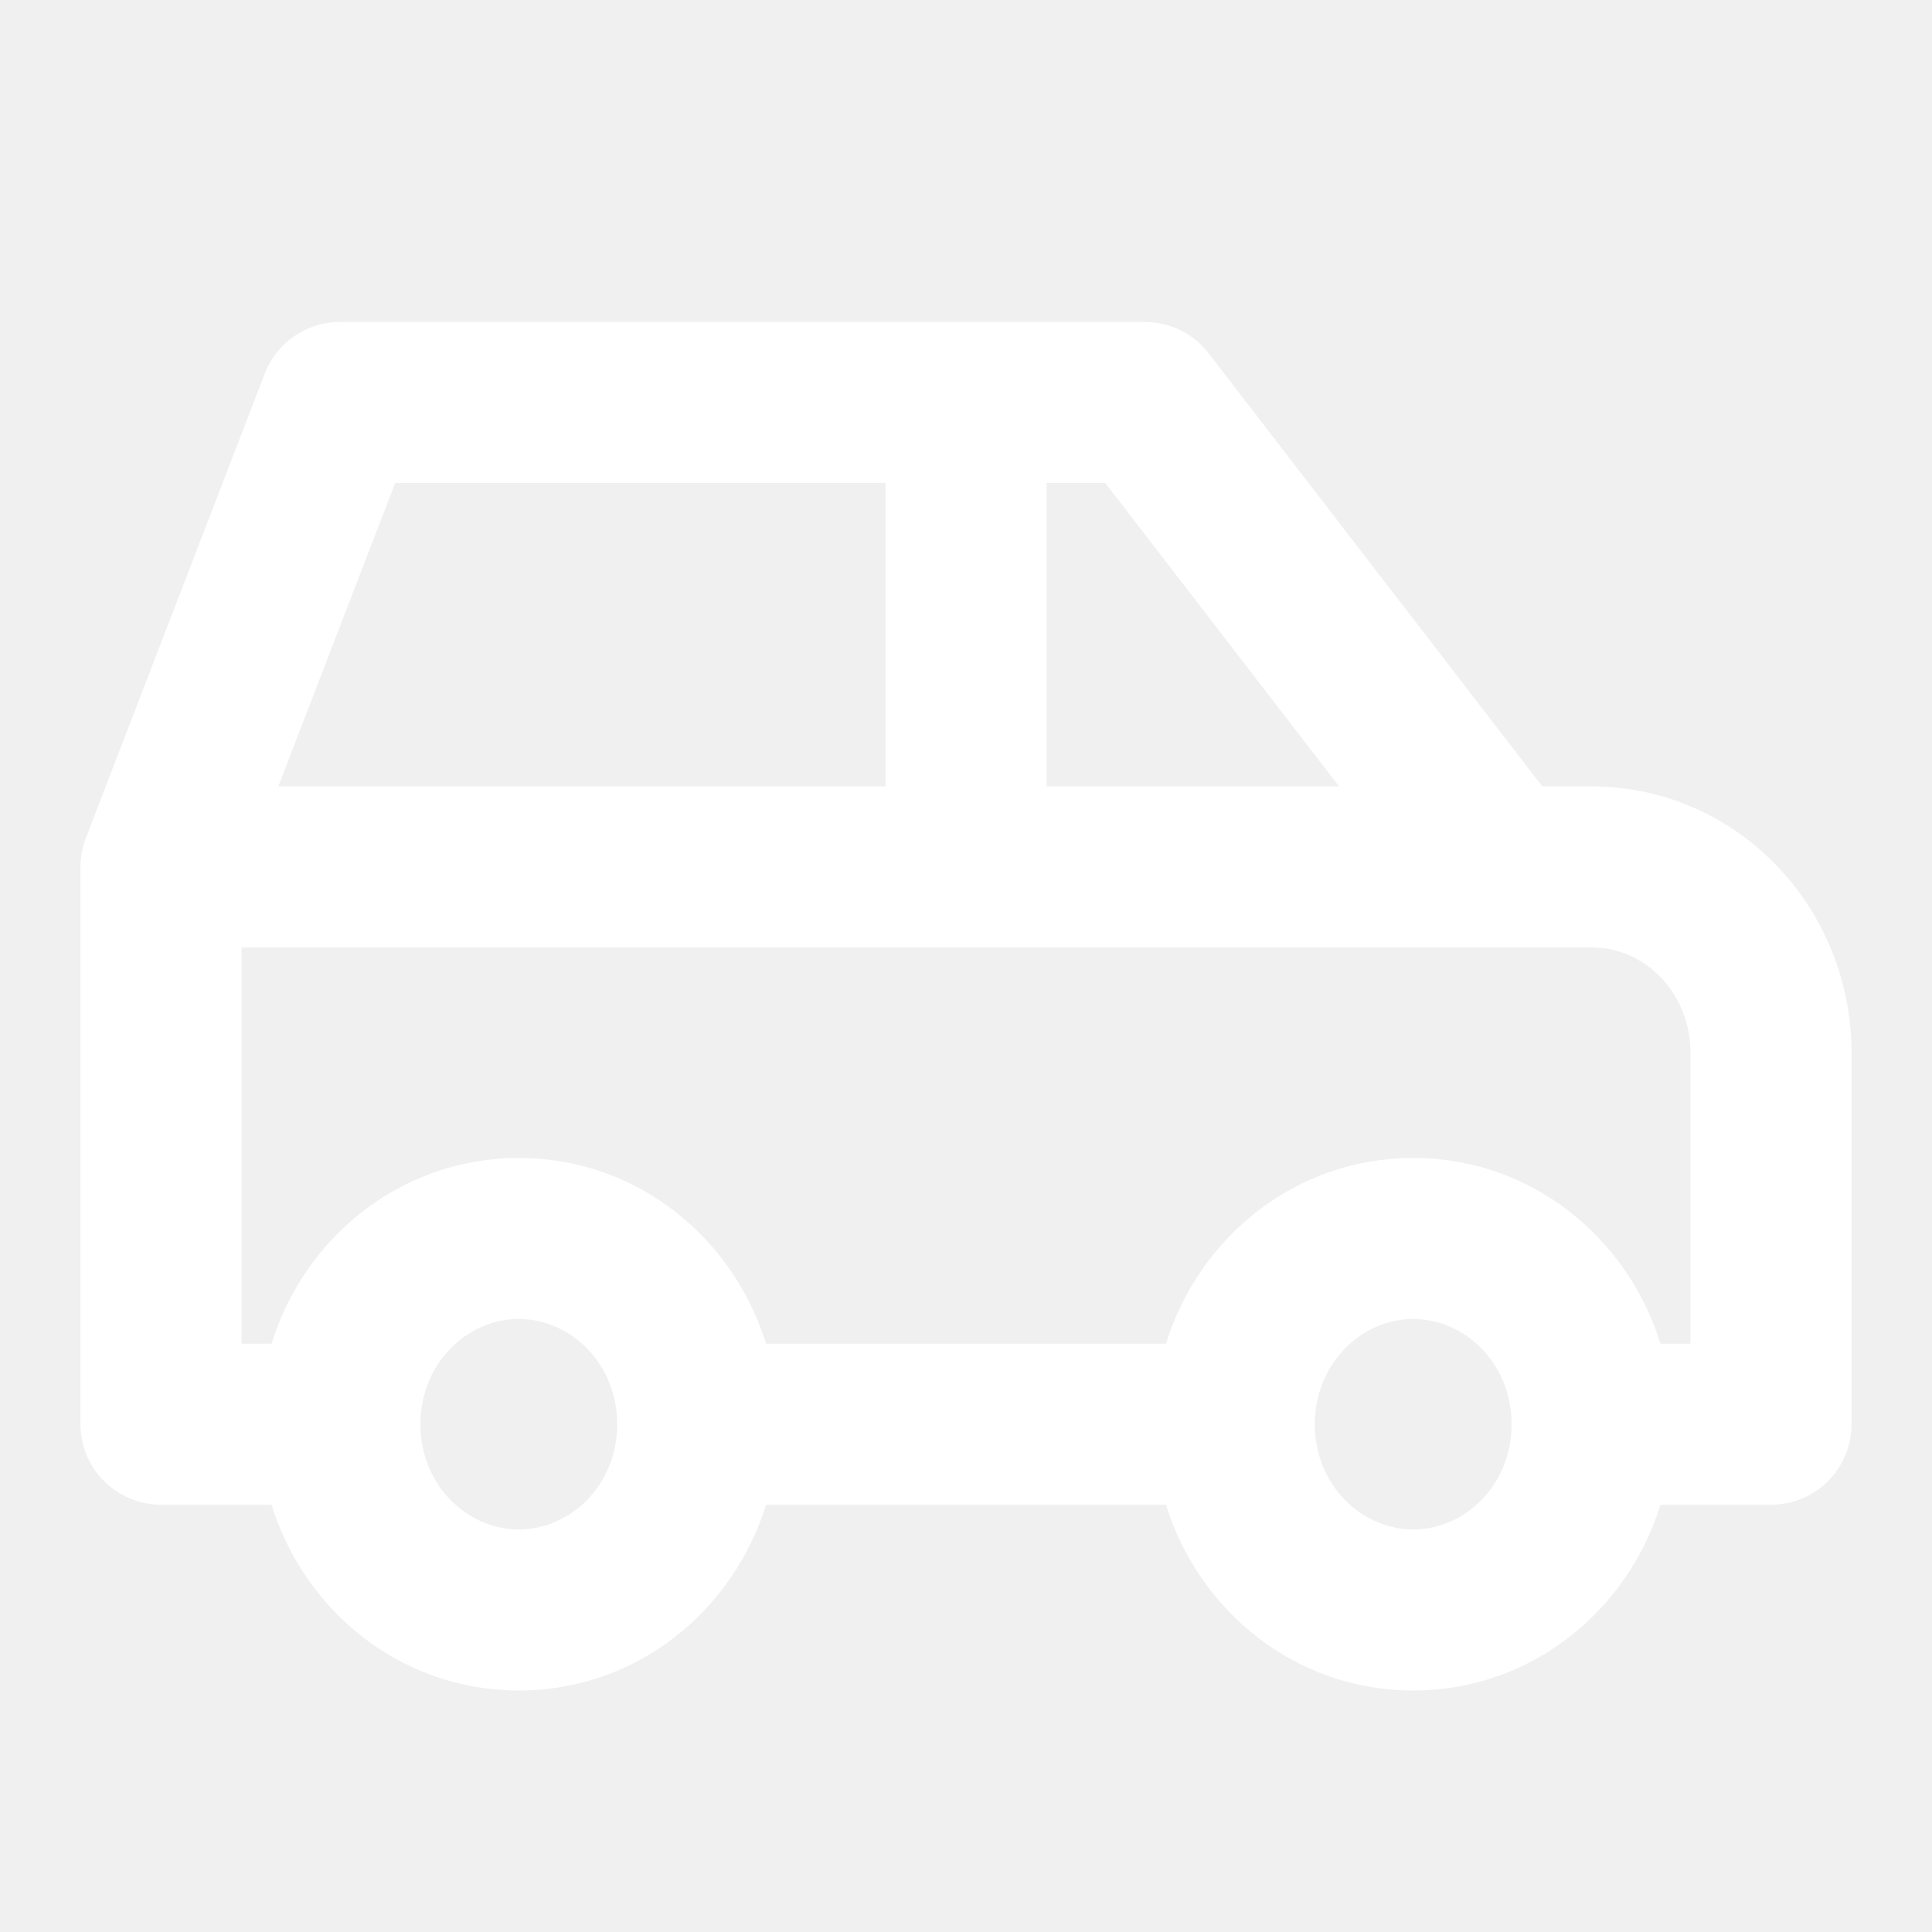
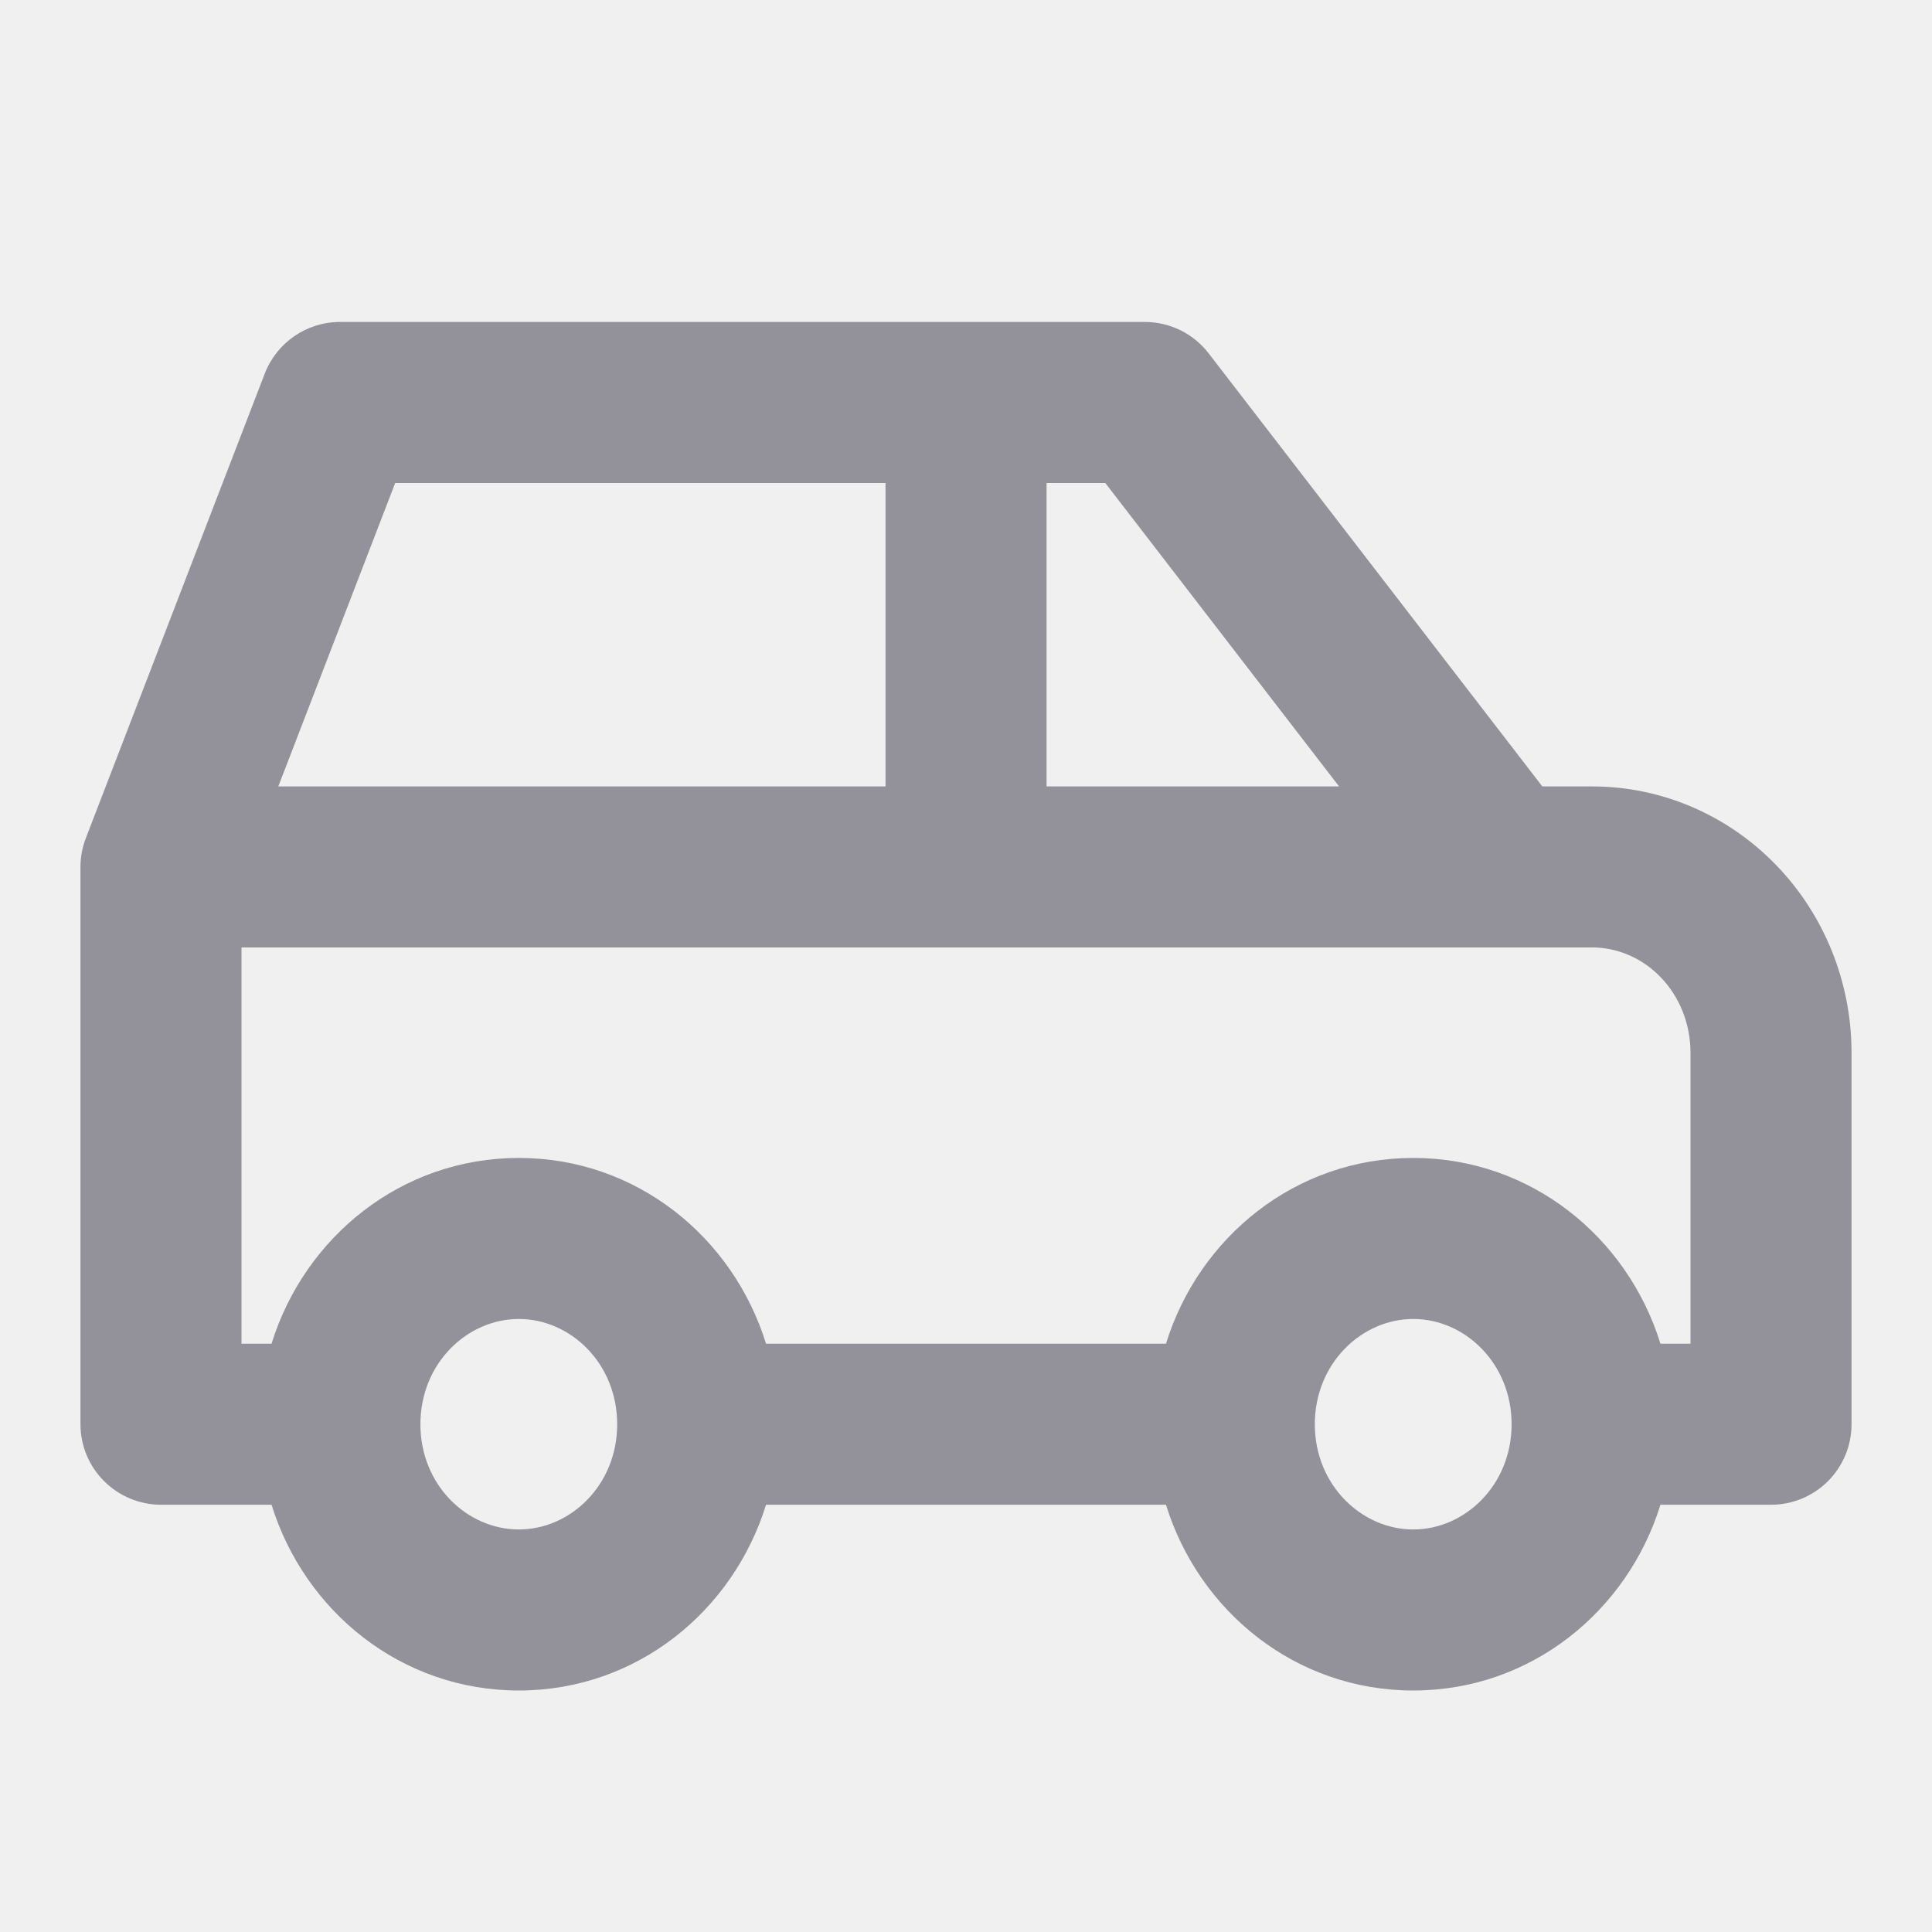
<svg xmlns="http://www.w3.org/2000/svg" width="20" height="20" viewBox="0 0 20 20" fill="none">
-   <path fill-rule="evenodd" clip-rule="evenodd" d="M2.741 3.867C2.865 3.546 3.174 3.333 3.519 3.333H11.852C12.111 3.333 12.354 3.453 12.512 3.658L15.966 8.141H16.482C17.204 8.141 17.89 8.439 18.391 8.96C18.891 9.479 19.167 10.176 19.167 10.898V14.744C19.167 14.965 19.079 15.177 18.923 15.333C18.767 15.489 18.555 15.577 18.334 15.577L17.189 15.577C16.848 16.678 15.849 17.5 14.63 17.5C13.41 17.5 12.411 16.678 12.07 15.577H7.93C7.589 16.678 6.59 17.5 5.371 17.5C4.151 17.5 3.152 16.678 2.811 15.577L1.667 15.577C1.446 15.577 1.234 15.489 1.078 15.333C0.921 15.177 0.833 14.965 0.833 14.744V8.974C0.833 8.872 0.852 8.77 0.889 8.675L2.741 3.867ZM2.811 13.91C3.152 12.809 4.151 11.987 5.371 11.987C6.59 11.987 7.589 12.809 7.93 13.91H12.07C12.411 12.809 13.41 11.987 14.63 11.987C15.849 11.987 16.848 12.809 17.189 13.91H17.5V10.898C17.5 10.598 17.386 10.318 17.191 10.116C16.997 9.915 16.741 9.808 16.482 9.808H2.5V13.91H2.811ZM2.881 8.141H9.167V5H4.091L2.881 8.141ZM10.834 5V8.141H13.862L11.442 5H10.834ZM5.371 13.654C4.837 13.654 4.352 14.112 4.352 14.744C4.352 15.375 4.837 15.833 5.371 15.833C5.904 15.833 6.389 15.375 6.389 14.744C6.389 14.112 5.904 13.654 5.371 13.654ZM14.63 13.654C14.097 13.654 13.611 14.112 13.611 14.744C13.611 15.375 14.097 15.833 14.63 15.833C15.163 15.833 15.648 15.375 15.648 14.744C15.648 14.112 15.163 13.654 14.63 13.654Z" fill="white" />
+   <path fill-rule="evenodd" clip-rule="evenodd" d="M2.741 3.867C2.865 3.546 3.174 3.333 3.519 3.333H11.852C12.111 3.333 12.354 3.453 12.512 3.658L15.966 8.141H16.482C17.204 8.141 17.89 8.439 18.391 8.96C18.891 9.479 19.167 10.176 19.167 10.898V14.744C19.167 14.965 19.079 15.177 18.923 15.333C18.767 15.489 18.555 15.577 18.334 15.577L17.189 15.577C16.848 16.678 15.849 17.5 14.63 17.5C13.41 17.5 12.411 16.678 12.07 15.577H7.93C7.589 16.678 6.59 17.5 5.371 17.5C4.151 17.5 3.152 16.678 2.811 15.577L1.667 15.577C1.446 15.577 1.234 15.489 1.078 15.333C0.921 15.177 0.833 14.965 0.833 14.744V8.974C0.833 8.872 0.852 8.77 0.889 8.675L2.741 3.867ZM2.811 13.91C3.152 12.809 4.151 11.987 5.371 11.987C6.59 11.987 7.589 12.809 7.93 13.91H12.07C12.411 12.809 13.41 11.987 14.63 11.987C15.849 11.987 16.848 12.809 17.189 13.91H17.5V10.898C17.5 10.598 17.386 10.318 17.191 10.116C16.997 9.915 16.741 9.808 16.482 9.808H2.5V13.91H2.811ZM2.881 8.141H9.167V5H4.091L2.881 8.141ZM10.834 5V8.141H13.862L11.442 5H10.834ZM5.371 13.654C4.837 13.654 4.352 14.112 4.352 14.744C4.352 15.375 4.837 15.833 5.371 15.833C5.904 15.833 6.389 15.375 6.389 14.744C6.389 14.112 5.904 13.654 5.371 13.654ZM14.63 13.654C14.097 13.654 13.611 14.112 13.611 14.744C13.611 15.375 14.097 15.833 14.63 15.833C15.163 15.833 15.648 15.375 15.648 14.744C15.648 14.112 15.163 13.654 14.63 13.654Z" fill="#93919a" />
</svg>
